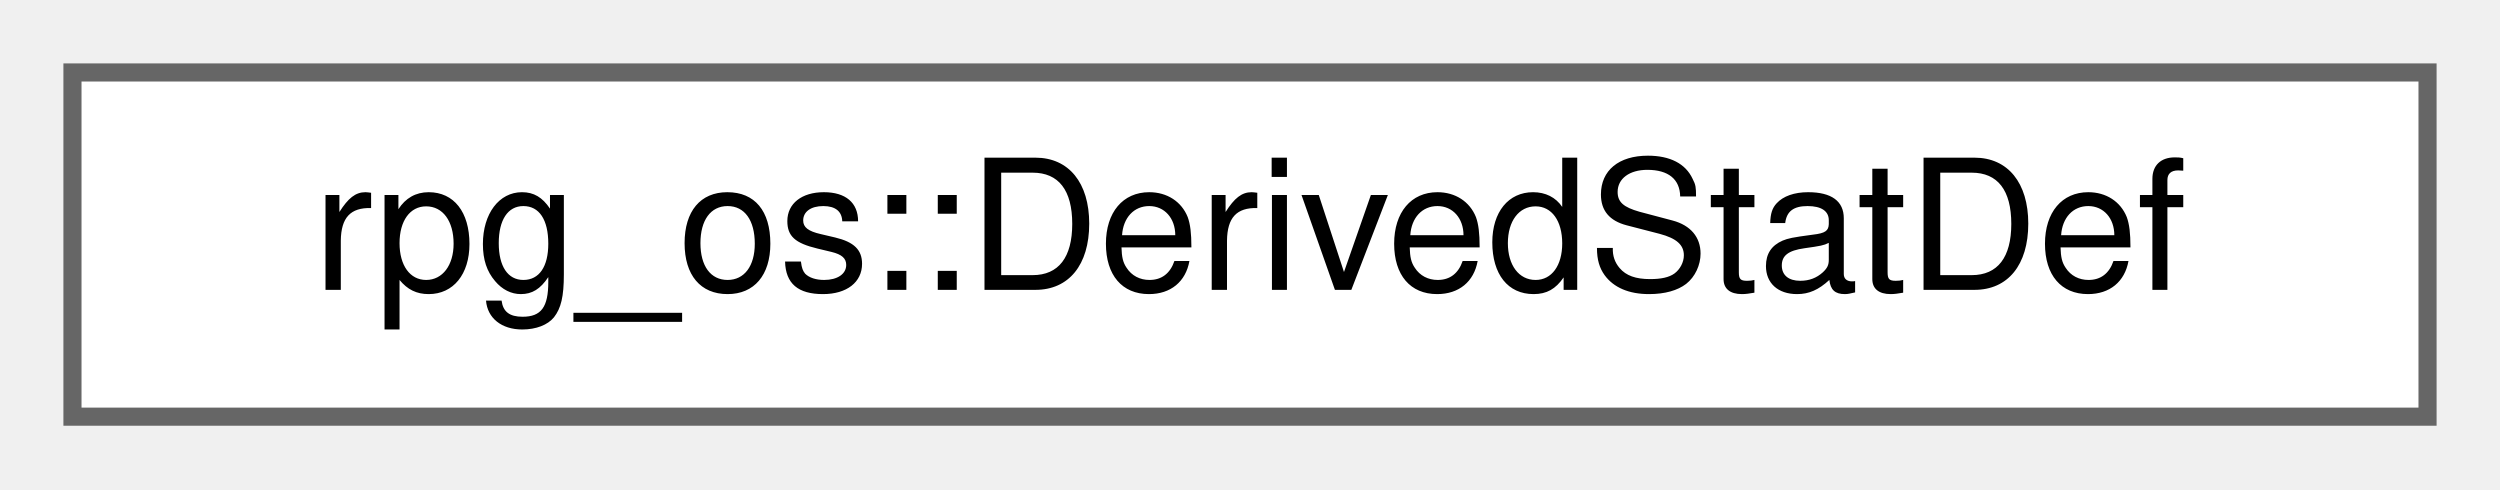
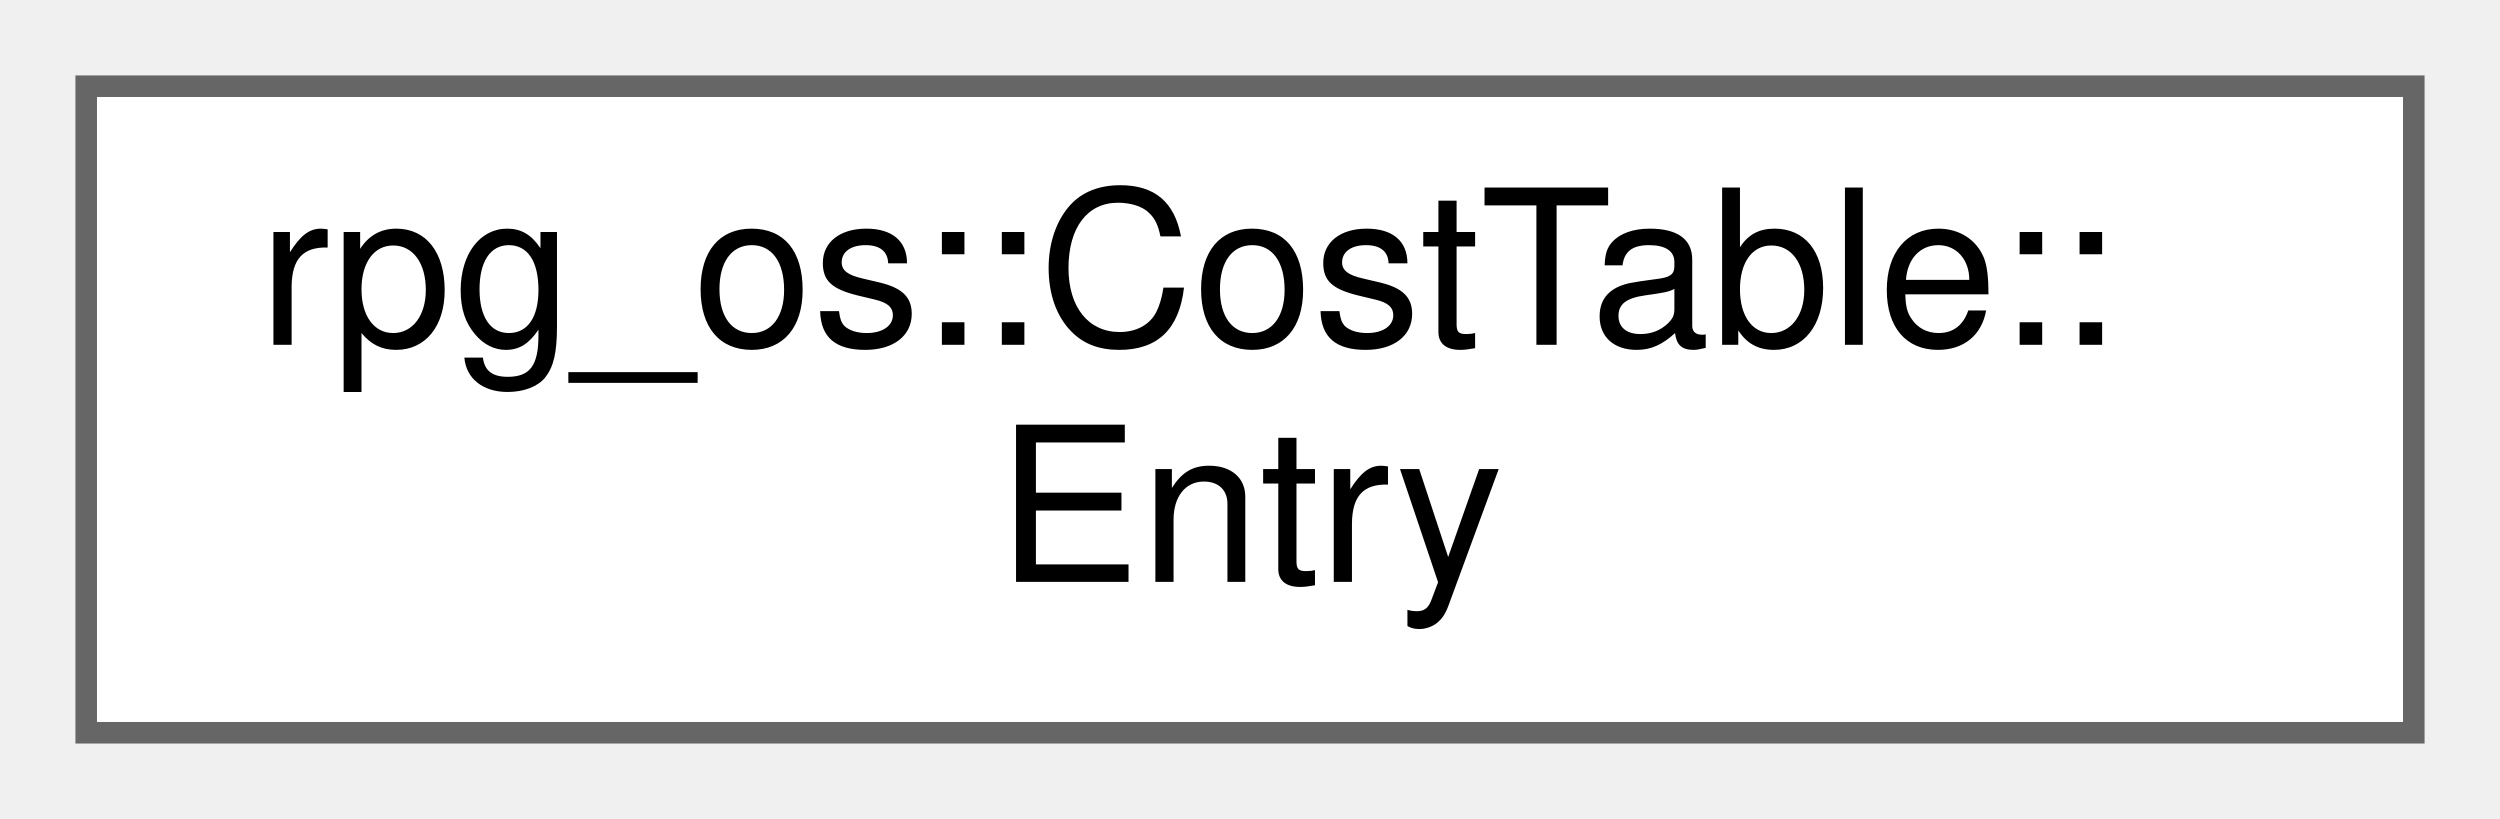
- <svg xmlns="http://www.w3.org/2000/svg" xmlns:xlink="http://www.w3.org/1999/xlink" width="138pt" height="27pt" viewBox="0.00 0.00 138.00 27.00">
-   <g id="graph0" class="graph" transform="scale(1 1) rotate(0) translate(4 23)">
+ <svg xmlns="http://www.w3.org/2000/svg" xmlns:xlink="http://www.w3.org/1999/xlink" width="116pt" height="38pt" viewBox="0.00 0.00 116.00 38.00">
+   <g id="graph0" class="graph" transform="scale(1 1) rotate(0) translate(4 34)">
    <g id="Node000000" class="node">
      <g id="a_Node000000">
-         <a xlink:href="structrpg__os_1_1DerivedStatDef.html" target="_top" xlink:title=" ">
-           <polygon fill="white" stroke="#666666" points="130,-19 0,-19 0,0 130,0 130,-19" />
-           <text text-anchor="middle" x="65" y="-7" font-family="Helvetica,sans-Serif" font-size="10.00">rpg_os::DerivedStatDef</text>
+         <a xlink:href="structrpg__os_1_1CostTable_1_1Entry.html" target="_top" xlink:title=" ">
+           <polygon fill="white" stroke="#666666" points="108,-30 0,-30 0,0 108,0 108,-30" />
+           <text text-anchor="start" x="8" y="-18" font-family="Helvetica,sans-Serif" font-size="10.00">rpg_os::CostTable::</text>
+           <text text-anchor="middle" x="54" y="-7" font-family="Helvetica,sans-Serif" font-size="10.00">Entry</text>
        </a>
      </g>
    </g>
  </g>
</svg>
